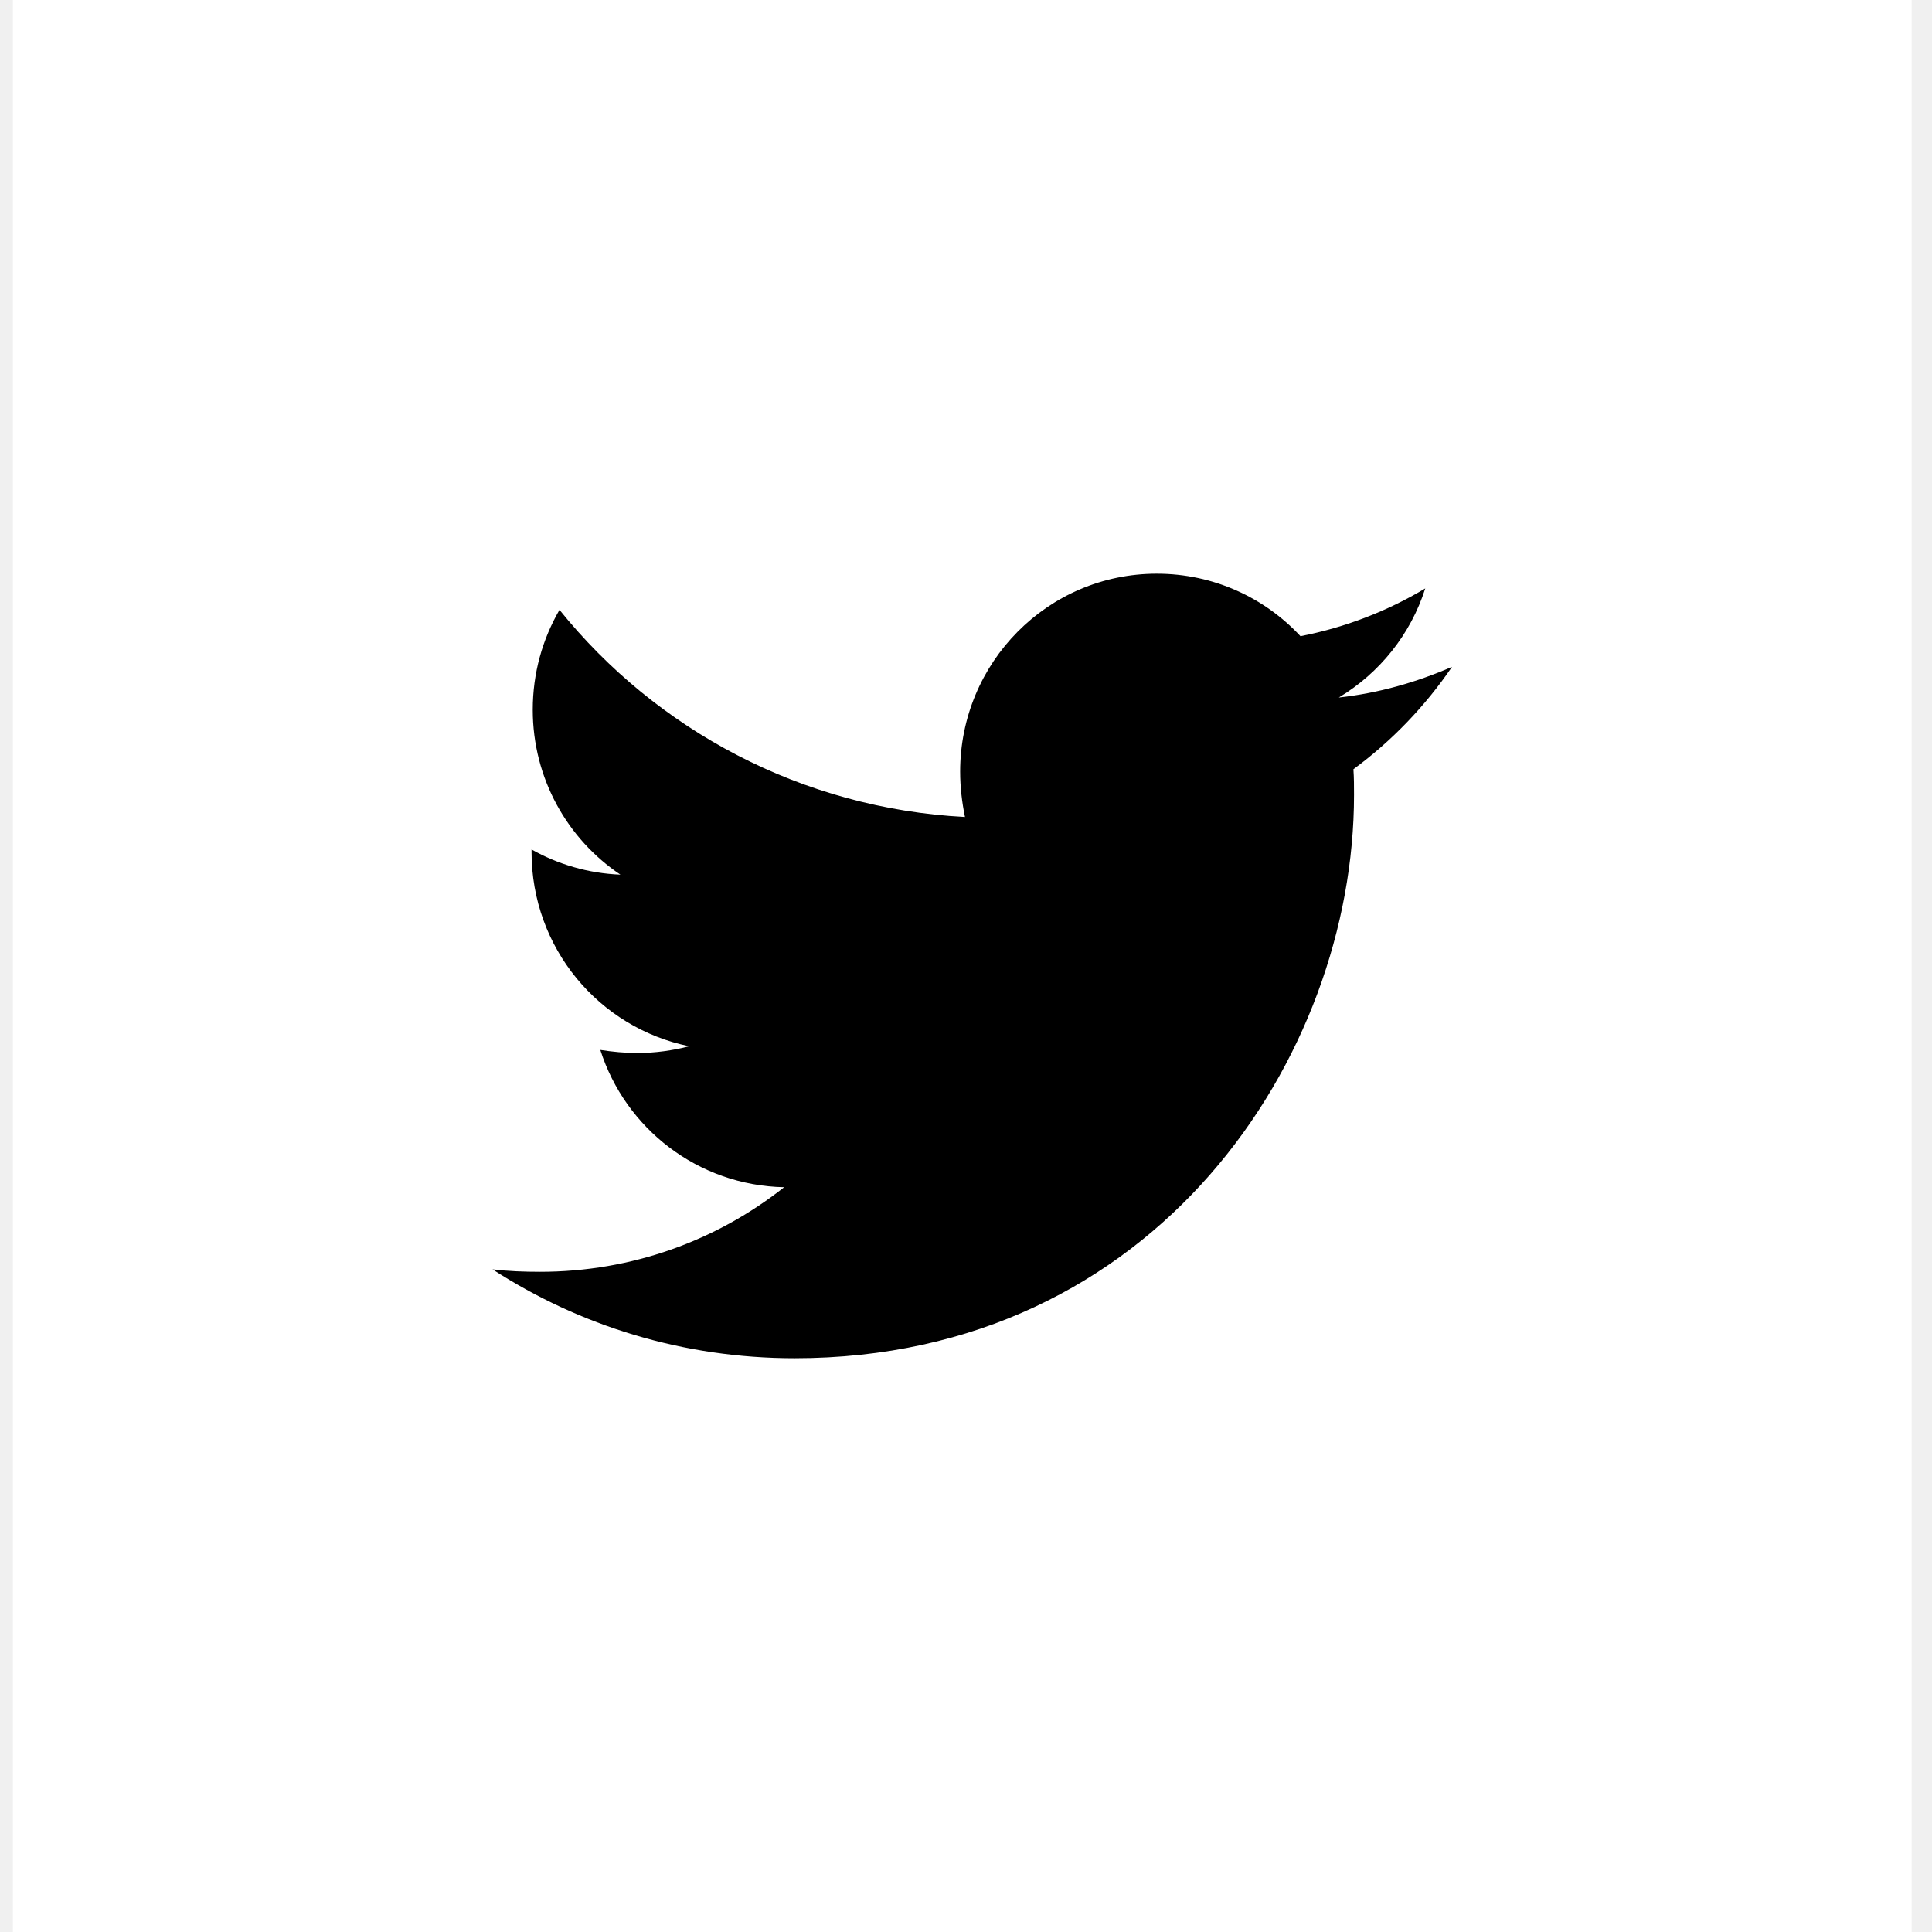
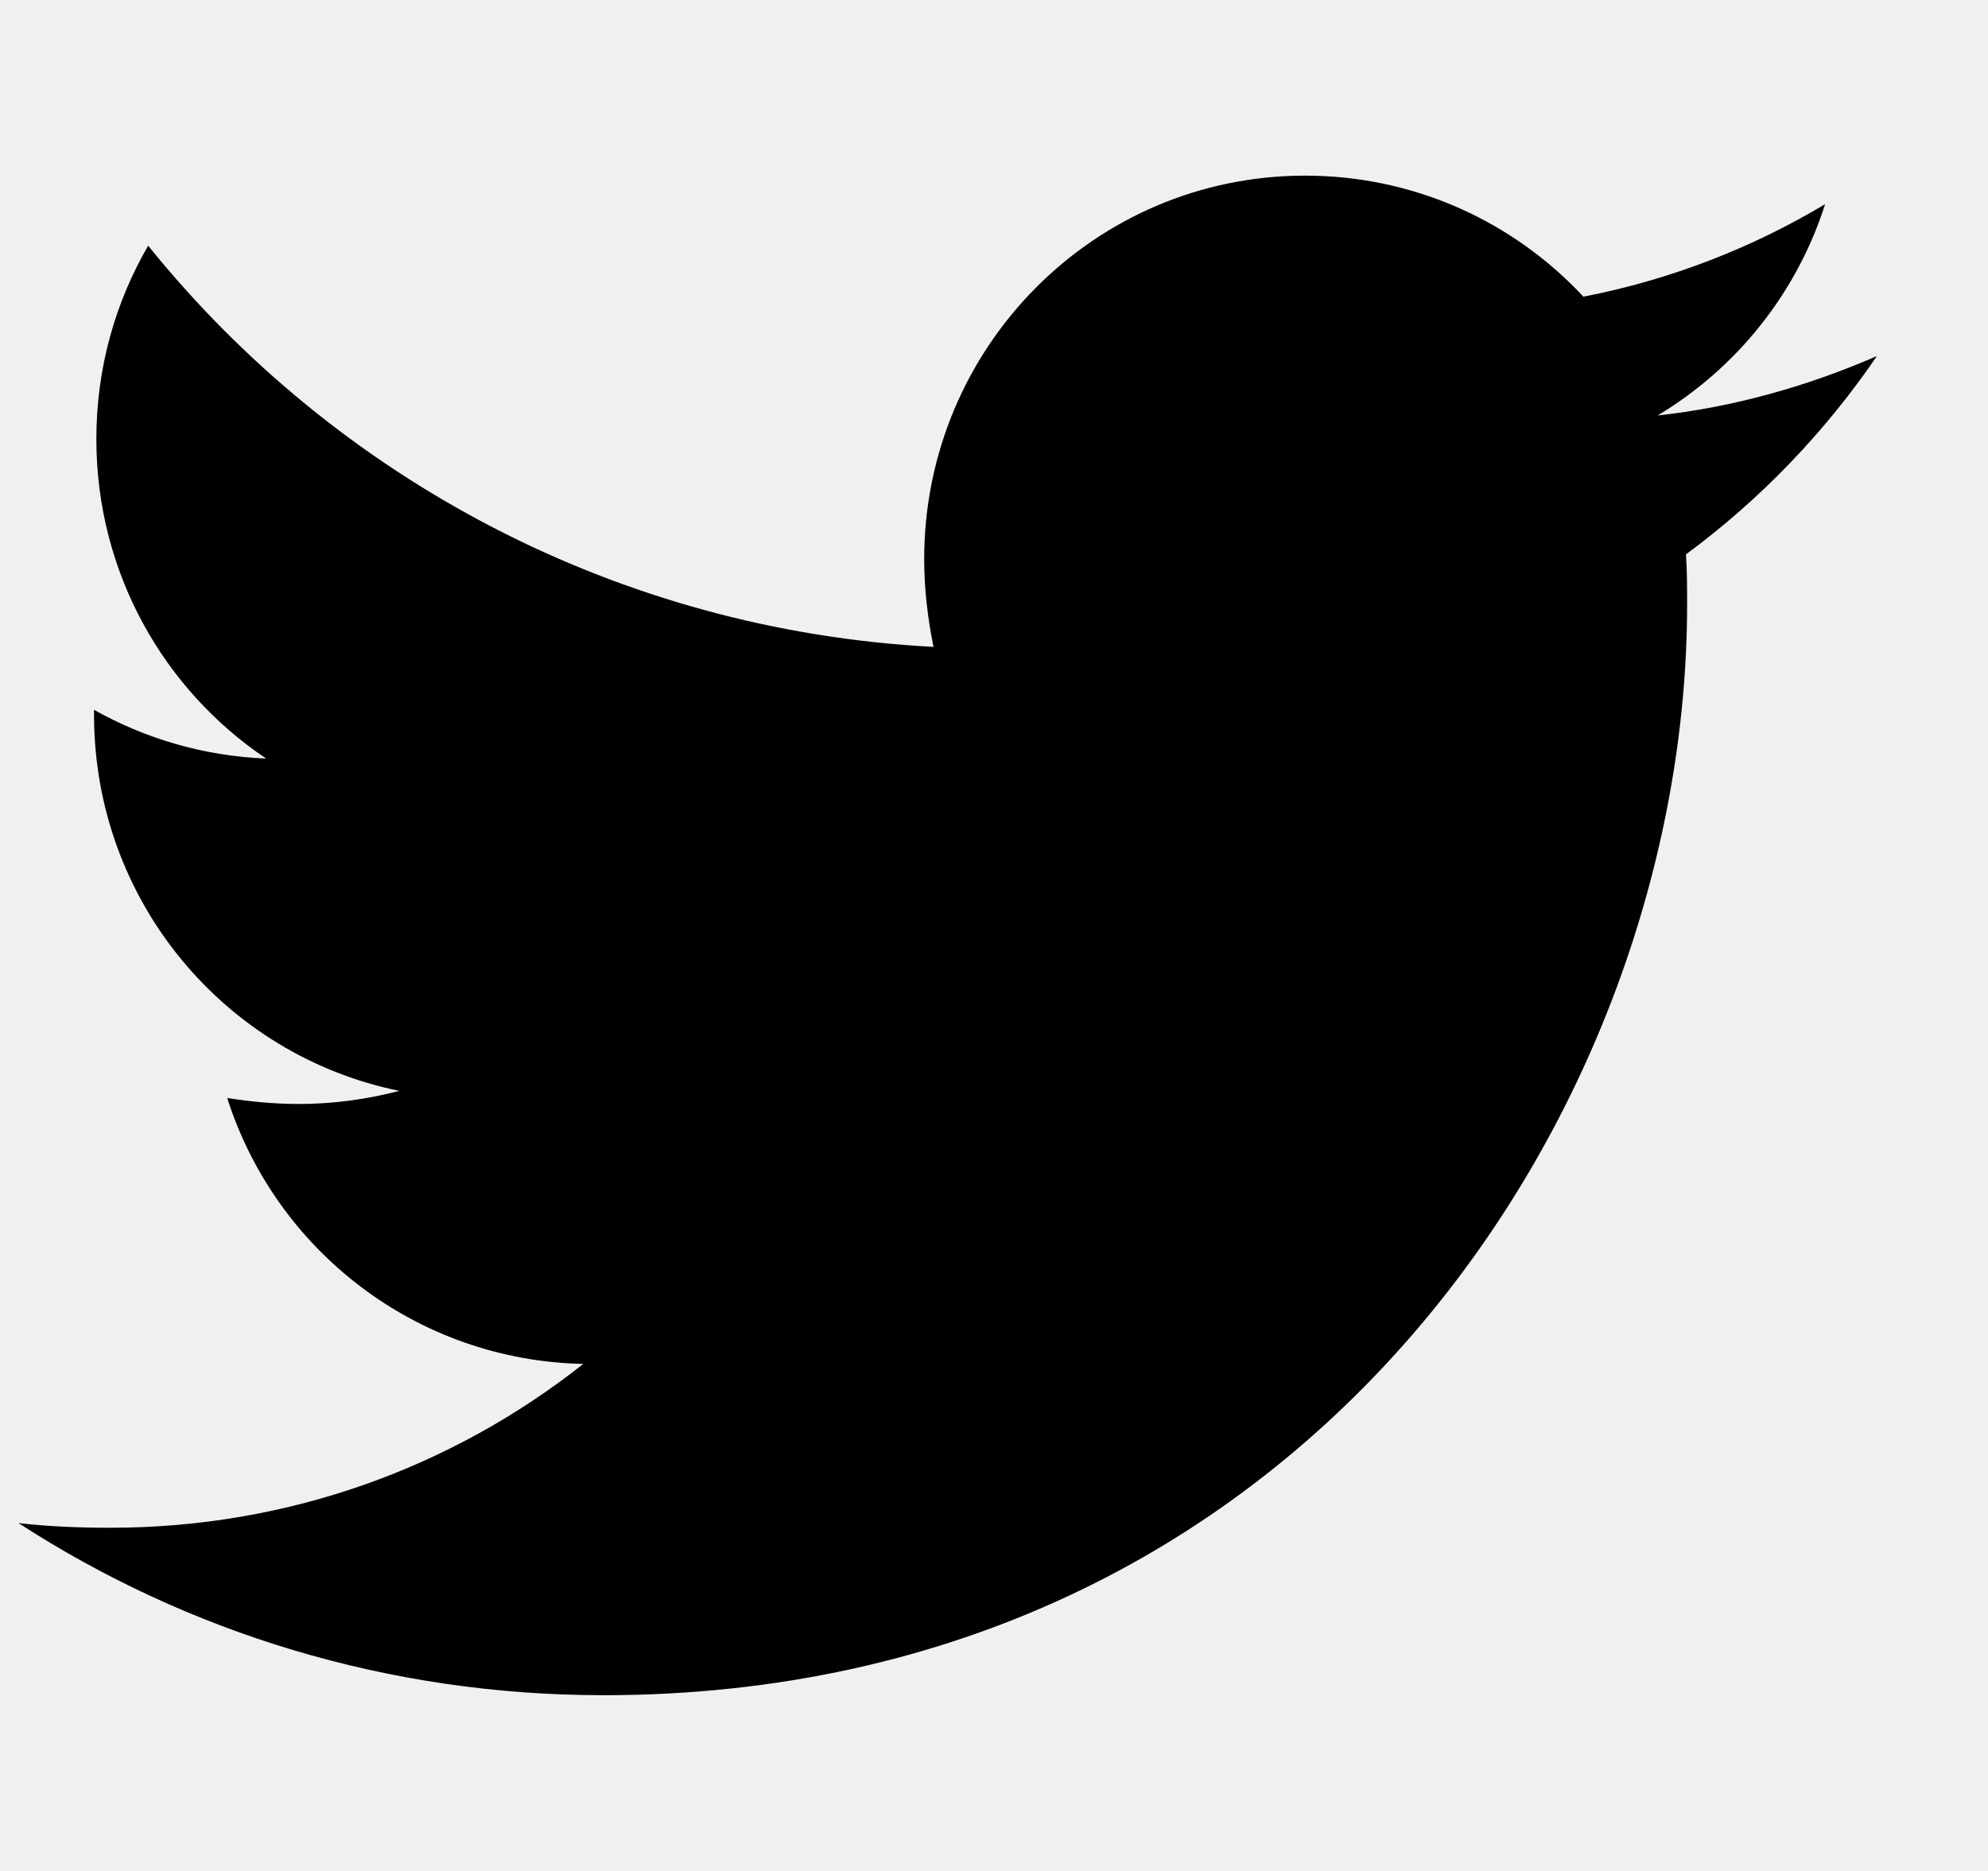
- <svg xmlns="http://www.w3.org/2000/svg" width="32" height="32" viewBox="0 0 32 32" fill="none">
-   <path d="M31.663 0H0.213V32H31.663V0Z" fill="white" />
-   <g clip-path="url(#clip0_128_236)">
-     <path d="M22.417 12.741C22.427 12.883 22.427 13.025 22.427 13.167C22.427 17.502 19.15 22.497 13.16 22.497C11.315 22.497 9.6 21.959 8.158 21.025C8.42 21.055 8.672 21.065 8.945 21.065C10.467 21.065 11.869 20.548 12.988 19.664C11.556 19.634 10.357 18.69 9.943 17.39C10.145 17.421 10.346 17.441 10.558 17.441C10.851 17.441 11.143 17.4 11.415 17.329C9.923 17.025 8.804 15.705 8.804 14.111V14.07C9.237 14.314 9.741 14.466 10.276 14.487C9.398 13.898 8.824 12.893 8.824 11.756C8.824 11.147 8.985 10.588 9.267 10.101C10.871 12.091 13.281 13.39 15.983 13.532C15.933 13.289 15.903 13.035 15.903 12.781C15.903 10.974 17.355 9.502 19.16 9.502C20.098 9.502 20.945 9.898 21.54 10.537C22.276 10.395 22.982 10.121 23.607 9.746C23.365 10.507 22.851 11.147 22.175 11.553C22.83 11.482 23.466 11.299 24.05 11.045C23.607 11.695 23.052 12.274 22.417 12.741Z" fill="black" />
+ <svg xmlns="http://www.w3.org/2000/svg" width="17" height="16" viewBox="0 0 17 16" fill="none">
+   <g clip-path="url(#clip0_128_238)">
+     <path d="M14.417 4.741C14.427 4.883 14.427 5.025 14.427 5.167C14.427 9.502 11.15 14.497 5.16 14.497C3.314 14.497 1.6 13.959 0.158 13.025C0.42 13.055 0.672 13.065 0.945 13.065C2.467 13.065 3.869 12.548 4.988 11.664C3.557 11.634 2.357 10.69 1.943 9.39C2.145 9.421 2.346 9.441 2.558 9.441C2.851 9.441 3.143 9.4 3.415 9.329C1.923 9.025 0.804 7.705 0.804 6.111V6.07C1.237 6.314 1.741 6.466 2.276 6.487C1.398 5.898 0.824 4.893 0.824 3.756C0.824 3.147 0.985 2.588 1.267 2.101C2.871 4.091 5.281 5.39 7.983 5.532C7.933 5.289 7.903 5.035 7.903 4.781C7.903 2.974 9.355 1.502 11.16 1.502C12.098 1.502 12.945 1.898 13.54 2.537C14.276 2.395 14.982 2.121 15.607 1.746C15.365 2.507 14.851 3.147 14.175 3.553C14.83 3.482 15.466 3.299 16.05 3.045C15.607 3.695 15.052 4.273 14.417 4.741Z" fill="black" />
  </g>
  <defs>
-     <clipPath id="clip0_128_236">
-       <rect width="15.892" height="16" fill="white" transform="translate(8.1582 8)" />
+     <clipPath id="clip0_128_238">
+       <rect width="15.892" height="16" fill="white" transform="translate(0.158203)" />
    </clipPath>
  </defs>
</svg>
